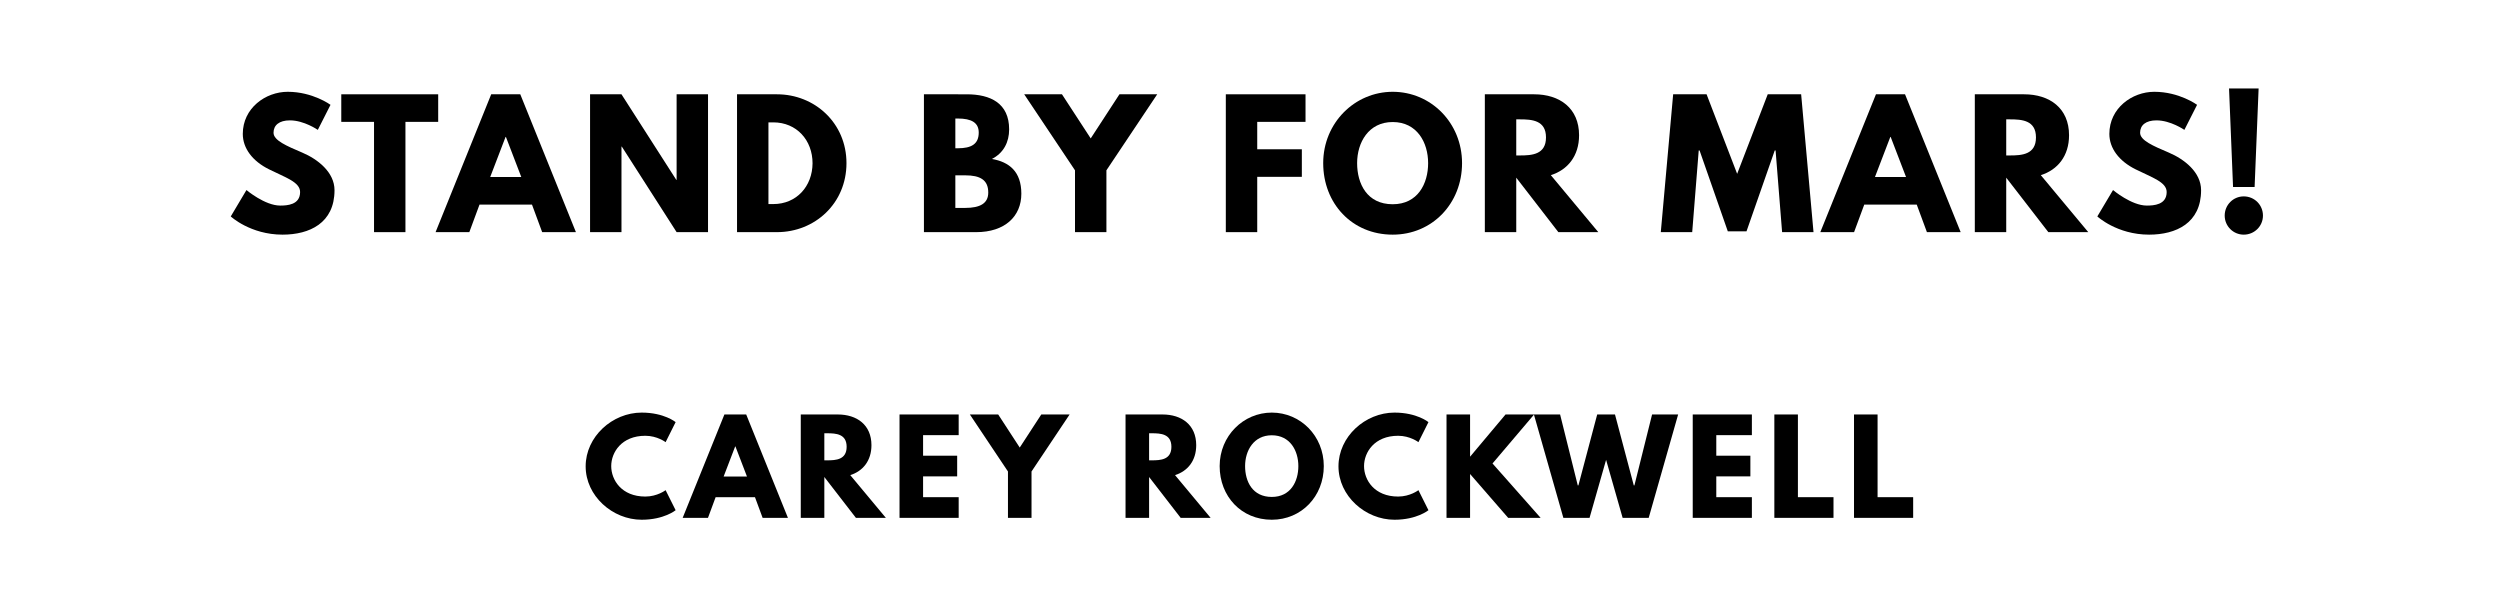
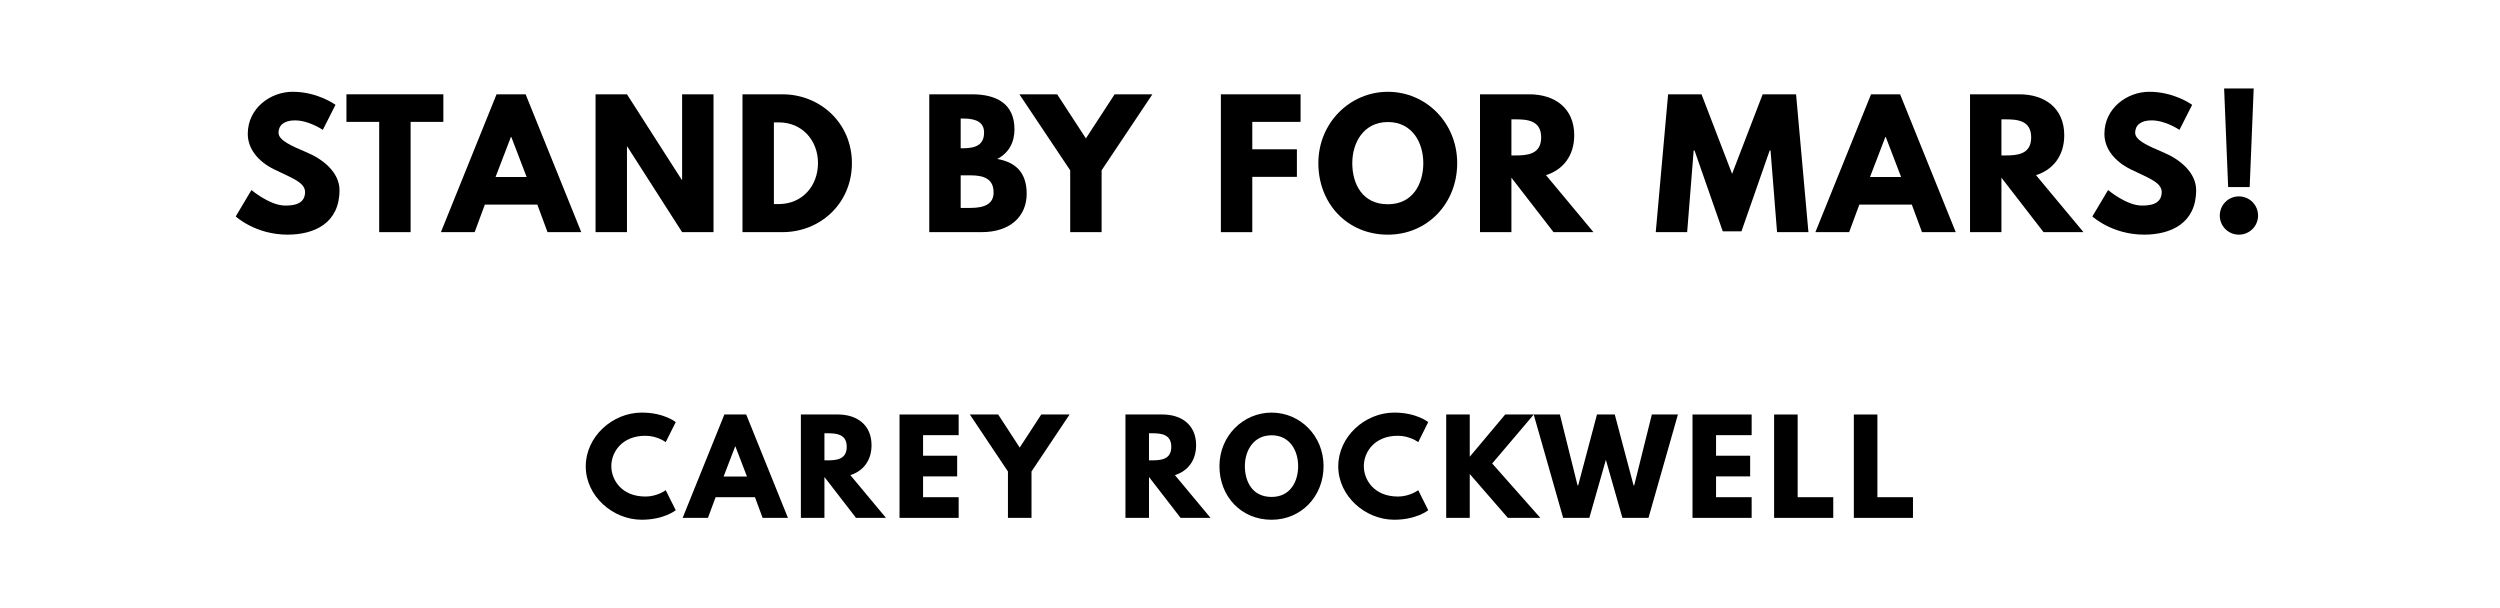
<svg xmlns="http://www.w3.org/2000/svg" version="1.1" viewBox="0 0 1400 340">
  <g aria-label="STAND BY FOR MARS!">
-     <path d="m 161.131,51.404 c -12.444,0 -25.17,9.17 -25.17,23.579 0,8.047 5.427,15.251 14.69,19.836 9.17,4.585 17.404,7.111 17.404,12.725 0,7.205 -7.298,7.579 -11.135,7.579 -8.608,0 -18.901,-8.702 -18.901,-8.702 l -8.795,14.784 c 0,0 10.947,10.199 29.006,10.199 15.064,0 29.099,-6.456 29.099,-24.889 0,-10.105 -9.45,-17.404 -18.058,-21.053 -8.795,-3.743 -16.094,-6.83 -16.094,-11.135 0,-4.211 3.181,-6.924 9.17,-6.924 7.953,0 15.626,5.333 15.626,5.333 l 7.111,-14.035 c 0,0 -9.918,-7.298 -23.953,-7.298 z" />
-     <path d="m 191.118,68.246 h 18.339 V 130 h 17.591 V 68.246 h 18.339 V 52.807 h -54.269 z" />
-     <path d="m 291.357,52.807 h -16.281 L 243.919,130 h 18.901 l 5.708,-15.439 h 29.38 L 303.615,130 h 18.901 z m 0.561,46.316 h -17.404 l 8.608,-22.456 h 0.187 z" />
-     <path d="m 348.026,82.094 h 0.187 L 378.903,130 h 17.591 V 52.807 h -17.591 v 47.906 h -0.187 L 348.026,52.807 H 330.435 V 130 h 17.591 z" />
-     <path d="M 412.738,52.807 V 130 h 22.363 c 21.24,0 38.924,-16.094 38.924,-38.643 0,-22.456 -17.778,-38.55 -38.924,-38.55 z M 430.328,114.281 V 68.526 h 2.713 c 13.099,0 21.988,10.012 21.988,22.924 -0.094,12.912 -8.982,22.83 -21.988,22.83 z" />
-     <path d="M 517.401,52.807 V 130 h 29.287 c 16,0 25.263,-8.795 25.263,-21.52 0,-12.444 -6.83,-17.778 -16.468,-19.462 6.55,-3.368 9.637,-9.45 9.637,-16.561 0,-14.69 -10.48,-19.649 -23.766,-19.649 z m 17.591,30.222 V 66.374 h 1.404 c 7.673,0 11.696,2.339 11.696,7.86 0,6.456 -4.117,8.795 -11.696,8.795 z m 0,33.404 V 98.187 h 5.52 c 8.327,0 12.912,2.526 12.912,9.637 0,6.082 -4.585,8.608 -12.912,8.608 z" />
-     <path d="m 573.556,52.807 28.444,42.573 V 130 h 17.591 V 95.38 l 28.444,-42.573 h -21.146 L 610.796,77.509 594.702,52.807 Z" />
-     <path d="M 731.09,52.807 H 686.458 V 130 h 17.591 V 99.029 h 24.982 V 83.591 H 704.049 V 68.246 h 27.041 z" />
-     <path d="m 740.993,91.357 c 0,22.55 16.094,40.047 38.924,40.047 22.175,0 38.83,-17.497 38.83,-40.047 0,-22.55 -17.404,-39.953 -38.83,-39.953 -21.24,0 -38.924,17.404 -38.924,39.953 z m 18.994,0 c 0,-11.509 6.363,-23.018 19.93,-23.018 13.661,0 19.836,11.509 19.836,23.018 0,11.509 -5.801,23.018 -19.836,23.018 -14.409,0 -19.93,-11.509 -19.93,-23.018 z" />
-     <path d="M 831.51,52.807 V 130 h 17.591 V 99.497 L 872.679,130 h 22.363 l -26.573,-31.906 c 9.45,-2.994 15.813,-10.76 15.813,-22.363 0,-15.158 -10.854,-22.924 -25.17,-22.924 z m 17.591,34.246 V 66.842 h 2.058 c 6.643,0 14.596,0.468 14.596,10.105 0,9.637 -7.953,10.105 -14.596,10.105 z" />
-     <path d="m 997.976,130 h 17.591 l -6.924,-77.193 H 989.929 L 972.806,97.345 955.683,52.807 H 936.97 L 930.046,130 h 17.591 l 3.649,-45.754 h 0.468 l 15.813,45.287 h 10.48 l 15.813,-45.287 h 0.468 z" />
-     <path d="m 1066.818,52.807 h -16.281 L 1019.379,130 h 18.901 l 5.708,-15.439 h 29.38 L 1079.075,130 h 18.901 z m 0.561,46.316 h -17.404 l 8.608,-22.456 h 0.187 z" />
-     <path d="M 1105.896,52.807 V 130 h 17.591 V 99.497 L 1147.065,130 h 22.363 l -26.573,-31.906 c 9.45,-2.994 15.813,-10.76 15.813,-22.363 0,-15.158 -10.854,-22.924 -25.17,-22.924 z m 17.591,34.246 V 66.842 h 2.058 c 6.643,0 14.597,0.468 14.597,10.105 0,9.637 -7.953,10.105 -14.597,10.105 z" />
-     <path d="m 1206.409,51.404 c -12.444,0 -25.17,9.17 -25.17,23.579 0,8.047 5.427,15.251 14.69,19.836 9.17,4.585 17.404,7.111 17.404,12.725 0,7.205 -7.298,7.579 -11.134,7.579 -8.608,0 -18.901,-8.702 -18.901,-8.702 l -8.795,14.784 c 0,0 10.947,10.199 29.006,10.199 15.064,0 29.099,-6.456 29.099,-24.889 0,-10.105 -9.45,-17.404 -18.058,-21.053 -8.795,-3.743 -16.093,-6.83 -16.093,-11.135 0,-4.211 3.181,-6.924 9.169,-6.924 7.953,0 15.626,5.333 15.626,5.333 l 7.111,-14.035 c 0,0 -9.918,-7.298 -23.953,-7.298 z" />
-     <path d="m 1250.508,104.737 h 12.07 l 2.246,-55.205 h -16.561 z m 5.988,5.24 c -5.895,0 -10.667,4.772 -10.667,10.76 0,5.895 4.772,10.667 10.667,10.667 5.988,0 10.76,-4.772 10.76,-10.667 0,-5.988 -4.772,-10.76 -10.76,-10.76 z" />
+     <path d="M163.93,51.40c14.04,0.00,23.95,7.30,23.95,7.30l-7.11,14.04s-7.67-5.33-15.63-5.33c-5.99,0.00-9.17,2.71-9.17,6.92c0.00,4.30,7.30,7.39,16.09,11.13c8.61,3.65,18.06,10.95,18.06,21.05c0.00,18.43-14.04,24.89-29.10,24.89c-18.06,0.00-29.01-10.20-29.01-10.20l8.80-14.78s10.29,8.70,18.90,8.70c3.84,0.00,11.13-0.37,11.13-7.58c0.00-5.61-8.23-8.14-17.40-12.73c-9.26-4.58-14.69-11.79-14.69-19.84c0.00-14.41,12.73-23.58,25.17-23.58z" />
+     <path d="M194.01,68.25l0.00-15.44l54.27,0.00l0.00,15.44l-18.34,0.00l0.00,61.75l-17.59,0.00l0.00-61.75l-18.34,0.00z" />
+     <path d="M294.35,52.81l31.16,77.19l-18.90,0.00l-5.71-15.44l-29.38,0.00l-5.71,15.44l-18.90,0.00l31.16-77.19l16.28,0.00z  M294.92,99.12l-8.61-22.46l-0.19,0.00l-8.61,22.46l17.40,0.00z" />
+     <path d="M351.10,82.09l0.00,47.91l-17.59,0.00l0.00-77.19l17.59,0.00l30.69,47.91l0.19,0.00l0.00-47.91l17.59,0.00l0.00,77.19l-17.59,0.00l-30.69-47.91l-0.19,0.00z" />
+     <path d="M415.79,52.81l22.36,0.00c21.15,0.00,38.92,16.09,38.92,38.55c0.00,22.55-17.68,38.64-38.92,38.64l-22.36,0.00l0.00-77.19z  M433.38,114.28l2.71,0.00c13.01,0.00,21.89-9.92,21.99-22.83c0.00-12.91-8.89-22.92-21.99-22.92l-2.71,0.00l0.00,45.75z" />
+     <path d="M520.39,52.81l23.95,0.00c13.29,0.00,23.77,4.96,23.77,19.65c0.00,7.11-3.09,13.19-9.64,16.56c9.64,1.68,16.47,7.02,16.47,19.46c0.00,12.73-9.26,21.52-25.26,21.52l-29.29,0.00l0.00-77.19z  M537.98,83.03l1.40,0.00c7.58,0.00,11.70-2.34,11.70-8.80c0.00-5.52-4.02-7.86-11.70-7.86l-1.40,0.00l0.00,16.65z  M537.98,116.43l5.52,0.00c8.33,0.00,12.91-2.53,12.91-8.61c0.00-7.11-4.58-9.64-12.91-9.64l-5.52,0.00l0.00,18.25z" />
+     <path d="M570.86,52.81l21.15,0.00l16.09,24.70l16.09-24.70l21.15,0.00l-28.44,42.57l0.00,34.62l-17.59,0.00l0.00-34.62z" />
+     <path d="M728.32,52.81l0.00,15.44l-27.04,0.00l0.00,15.35l24.98,0.00l0.00,15.44l-24.98,0.00l0.00,30.97l-17.59,0.00l0.00-77.19l44.63,0.00z" />
+     <path d="M738.28,91.36c0.00-22.55,17.68-39.95,38.92-39.95c21.43,0.00,38.83,17.40,38.83,39.95s-16.65,40.05-38.83,40.05c-22.83,0.00-38.92-17.50-38.92-40.05z  M757.28,91.36c0.00,11.51,5.52,23.02,19.93,23.02c14.04,0.00,19.84-11.51,19.84-23.02s-6.18-23.02-19.84-23.02c-13.57,0.00-19.93,11.51-19.93,23.02z" />
+     <path d="M828.80,52.81l27.60,0.00c14.32,0.00,25.17,7.77,25.17,22.92c0.00,11.60-6.36,19.37-15.81,22.36l26.57,31.91l-22.36,0.00l-23.58-30.50l0.00,30.50l-17.59,0.00l0.00-77.19z  M846.39,87.05l2.06,0.00c6.64,0.00,14.60-0.47,14.60-10.11s-7.95-10.11-14.60-10.11l-2.06,0.00l0.00,20.21z" />
+     <path d="M995.15,130.00l-3.65-45.75l-0.47,0.00l-15.81,45.29l-10.48,0.00l-15.81-45.29l-0.47,0.00l-3.65,45.75l-17.59,0.00l6.92-77.19l18.71,0.00l17.12,44.54l17.12-44.54l18.71,0.00l6.92,77.19l-17.59,0.00z" />
+     <path d="M1064.06,52.81l31.16,77.19l-18.90,0.00l-5.71-15.44l-29.38,0.00l-5.71,15.44l-18.90,0.00l31.16-77.19l16.28,0.00z  M1064.62,99.12l-8.61-22.46l-0.19,0.00l-8.61,22.46l17.40,0.00z" />
+     <path d="M1103.21,52.81l27.60,0.00c14.32,0.00,25.17,7.77,25.17,22.92c0.00,11.60-6.36,19.37-15.81,22.36l26.57,31.91l-22.36,0.00l-23.58-30.50l0.00,30.50l-17.59,0.00l0.00-77.19z  M1120.80,87.05l2.06,0.00c6.64,0.00,14.60-0.47,14.60-10.11s-7.95-10.11-14.60-10.11l-2.06,0.00l0.00,20.21z" />
+     <path d="M1203.65,51.40c14.04,0.00,23.95,7.30,23.95,7.30l-7.11,14.04s-7.67-5.33-15.63-5.33c-5.99,0.00-9.17,2.71-9.17,6.92c0.00,4.30,7.30,7.39,16.09,11.13c8.61,3.65,18.06,10.95,18.06,21.05c0.00,18.43-14.04,24.89-29.10,24.89c-18.06,0.00-29.01-10.20-29.01-10.20l8.80-14.78s10.29,8.70,18.90,8.70c3.84,0.00,11.13-0.37,11.13-7.58c0.00-5.61-8.23-8.14-17.40-12.73c-9.26-4.58-14.69-11.79-14.69-19.84c0.00-14.41,12.73-23.58,25.17-23.58z" />
+     <path d="M1247.76,104.74l-2.25-55.20l16.56,0.00l-2.25,55.20l-12.07,0.00z  M1253.75,109.98c5.99,0.00,10.76,4.77,10.76,10.76c0.00,5.89-4.77,10.67-10.76,10.67c-5.89,0.00-10.67-4.77-10.67-10.67c0.00-5.99,4.77-10.76,10.67-10.76z" />
  </g>
  <g aria-label="CAREY ROCKWELL">
-     <path d="m 361.372,278.07 c -13.263,0 -19.088,-9.263 -19.088,-17.053 0,-7.719 5.825,-16.982 19.088,-16.982 6.737,0 11.368,3.579 11.368,3.579 l 5.614,-11.228 c 0,0 -6.456,-5.333 -19.018,-5.333 -16.421,0 -31.368,13.474 -31.368,30.105 0,16.561 15.018,29.895 31.368,29.895 12.561,0 19.018,-5.333 19.018,-5.333 l -5.614,-11.228 c 0,0 -4.632,3.579 -11.368,3.579 z" />
-     <path d="M 417.874,232.105 H 405.663 L 382.295,290 h 14.175 l 4.281,-11.579 h 22.035 L 427.067,290 h 14.175 z m 0.421,34.737 H 405.242 L 411.698,250 h 0.14 z" />
-     <path d="M 448.432,232.105 V 290 H 461.625 V 267.123 L 479.309,290 h 16.772 l -19.93,-23.93 c 7.088,-2.246 11.86,-8.07 11.86,-16.772 0,-11.368 -8.14,-17.193 -18.877,-17.193 z m 13.193,25.684 v -15.158 h 1.544 c 4.982,0 10.947,0.351 10.947,7.579 0,7.228 -5.965,7.579 -10.947,7.579 z" />
-     <path d="M 536.856,232.105 H 503.734 V 290 h 33.123 v -11.579 h -19.93 v -11.649 h 19.088 v -11.579 h -19.088 v -11.509 h 19.93 z" />
-     <path d="m 543.125,232.105 21.333,31.93 V 290 h 13.193 v -25.965 l 21.333,-31.93 h -15.86 l -12.07,18.526 -12.07,-18.526 z" />
-     <path d="M 630.302,232.105 V 290 h 13.193 V 267.123 L 661.179,290 h 16.772 l -19.93,-23.93 c 7.088,-2.246 11.86,-8.07 11.86,-16.772 0,-11.368 -8.14,-17.193 -18.877,-17.193 z m 13.193,25.684 v -15.158 h 1.544 c 4.982,0 10.947,0.351 10.947,7.579 0,7.228 -5.965,7.579 -10.947,7.579 z" />
-     <path d="m 683.007,261.018 c 0,16.912 12.07,30.035 29.193,30.035 16.632,0 29.123,-13.123 29.123,-30.035 0,-16.912 -13.053,-29.965 -29.123,-29.965 -15.93,0 -29.193,13.053 -29.193,29.965 z m 14.246,0 c 0,-8.632 4.772,-17.263 14.947,-17.263 10.246,0 14.877,8.632 14.877,17.263 0,8.632 -4.351,17.263 -14.877,17.263 -10.807,0 -14.947,-8.632 -14.947,-17.263 z" />
-     <path d="m 782.951,278.07 c -13.263,0 -19.088,-9.263 -19.088,-17.053 0,-7.719 5.825,-16.982 19.088,-16.982 6.737,0 11.368,3.579 11.368,3.579 l 5.614,-11.228 c 0,0 -6.456,-5.333 -19.018,-5.333 -16.421,0 -31.368,13.474 -31.368,30.105 0,16.561 15.018,29.895 31.368,29.895 12.561,0 19.018,-5.333 19.018,-5.333 l -5.614,-11.228 c 0,0 -4.632,3.579 -11.368,3.579 z" />
-     <path d="m 862.751,290 -26.947,-30.456 23.298,-27.439 h -16 l -19.86,23.649 V 232.105 H 810.049 V 290 h 13.193 V 265.439 L 844.576,290 Z" />
-     <path d="m 908.675,290 h 14.596 l 16.491,-57.895 h -14.596 l -9.895,39.719 h -0.351 l -10.526,-39.719 h -9.965 l -10.526,39.719 h -0.351 l -9.895,-39.719 H 858.991 L 875.482,290 h 14.667 l 9.263,-32.491 z" />
-     <path d="M 981.05,232.105 H 947.928 V 290 h 33.123 v -11.579 h -19.93 v -11.649 h 19.088 v -11.579 h -19.088 v -11.509 h 19.93 z" />
-     <path d="M 1006.828,232.105 H 993.635 V 290 h 33.123 v -11.579 h -19.93 z" />
-     <path d="m 1051.439,232.105 h -13.193 V 290 h 33.123 v -11.579 h -19.93 z" />
+     <path d="M361.43,278.07c6.74,0.00,11.37-3.58,11.37-3.58l5.61,11.23s-6.46,5.33-19.02,5.33c-16.35,0.00-31.37-13.33-31.37-29.89c0.00-16.63,14.95-30.11,31.37-30.11c12.56,0.00,19.02,5.33,19.02,5.33l-5.61,11.23s-4.63-3.58-11.37-3.58c-13.26,0.00-19.09,9.26-19.09,16.98c0.00,7.79,5.82,17.05,19.09,17.05z" />
+     <path d="M417.87,232.11l23.37,57.89l-14.18,0.00l-4.28-11.58l-22.04,0.00l-4.28,11.58l-14.18,0.00l23.37-57.89l12.21,0.00z  M418.29,266.84l-6.46-16.84l-0.14,0.00l-6.46,16.84l13.05,0.00z" />
+     <path d="M448.48,232.11l20.70,0.00c10.74,0.00,18.88,5.82,18.88,17.19c0.00,8.70-4.77,14.53-11.86,16.77l19.93,23.93l-16.77,0.00l-17.68-22.88l0.00,22.88l-13.19,0.00l0.00-57.89z  M461.68,257.79l1.54,0.00c4.98,0.00,10.95-0.35,10.95-7.58s-5.96-7.58-10.95-7.58l-1.54,0.00l0.00,15.16z" />
+     <path d="M536.85,232.11l0.00,11.58l-19.93,0.00l0.00,11.51l19.09,0.00l0.00,11.58l-19.09,0.00l0.00,11.65l19.93,0.00l0.00,11.58l-33.12,0.00l0.00-57.89l33.12,0.00z" />
+     <path d="M543.11,232.11l15.86,0.00l12.07,18.53l12.07-18.53l15.86,0.00l-21.33,31.93l0.00,25.96l-13.19,0.00l0.00-25.96z" />
+     <path d="M630.24,232.11l20.70,0.00c10.74,0.00,18.88,5.82,18.88,17.19c0.00,8.70-4.77,14.53-11.86,16.77l19.93,23.93l-16.77,0.00l-17.68-22.88l0.00,22.88l-13.19,0.00l0.00-57.89z  M643.43,257.79l1.54,0.00c4.98,0.00,10.95-0.35,10.95-7.58s-5.96-7.58-10.95-7.58l-1.54,0.00l0.00,15.16z" />
+     <path d="M682.89,261.02c0.00-16.91,13.26-29.96,29.19-29.96c16.07,0.00,29.12,13.05,29.12,29.96s-12.49,30.04-29.12,30.04c-17.12,0.00-29.19-13.12-29.19-30.04z  M697.13,261.02c0.00,8.63,4.14,17.26,14.95,17.26c10.53,0.00,14.88-8.63,14.88-17.26s-4.63-17.26-14.88-17.26c-10.18,0.00-14.95,8.63-14.95,17.26z" />
+     <path d="M782.83,278.07c6.74,0.00,11.37-3.58,11.37-3.58l5.61,11.23s-6.46,5.33-19.02,5.33c-16.35,0.00-31.37-13.33-31.37-29.89c0.00-16.63,14.95-30.11,31.37-30.11c12.56,0.00,19.02,5.33,19.02,5.33l-5.61,11.23s-4.63-3.58-11.37-3.58c-13.26,0.00-19.09,9.26-19.09,16.98c0.00,7.79,5.82,17.05,19.09,17.05z" />
+     <path d="M862.57,290.00l-18.18,0.00l-21.33-24.56l0.00,24.56l-13.19,0.00l0.00-57.89l13.19,0.00l0.00,23.65l19.86-23.65l16.00,0.00l-23.30,27.44z" />
+     <path d="M908.55,290.00l-9.26-32.49l-9.26,32.49l-14.67,0.00l-16.49-57.89l14.67,0.00l9.89,39.72l0.35,0.00l10.53-39.72l9.96,0.00l10.53,39.72l0.35,0.00l9.89-39.72l14.60,0.00l-16.49,57.89l-14.60,0.00z" />
+     <path d="M980.92,232.11l0.00,11.58l-19.93,0.00l0.00,11.51l19.09,0.00l0.00,11.58l-19.09,0.00l0.00,11.65l19.93,0.00l0.00,11.58l-33.12,0.00l0.00-57.89l33.12,0.00z" />
+     <path d="M1006.69,232.11l0.00,46.32l19.93,0.00l0.00,11.58l-33.12,0.00l0.00-57.89l13.19,0.00z" />
+     <path d="M1051.34,232.11l0.00,46.32l19.93,0.00l0.00,11.58l-33.12,0.00l0.00-57.89l13.19,0.00z" />
  </g>
</svg>
